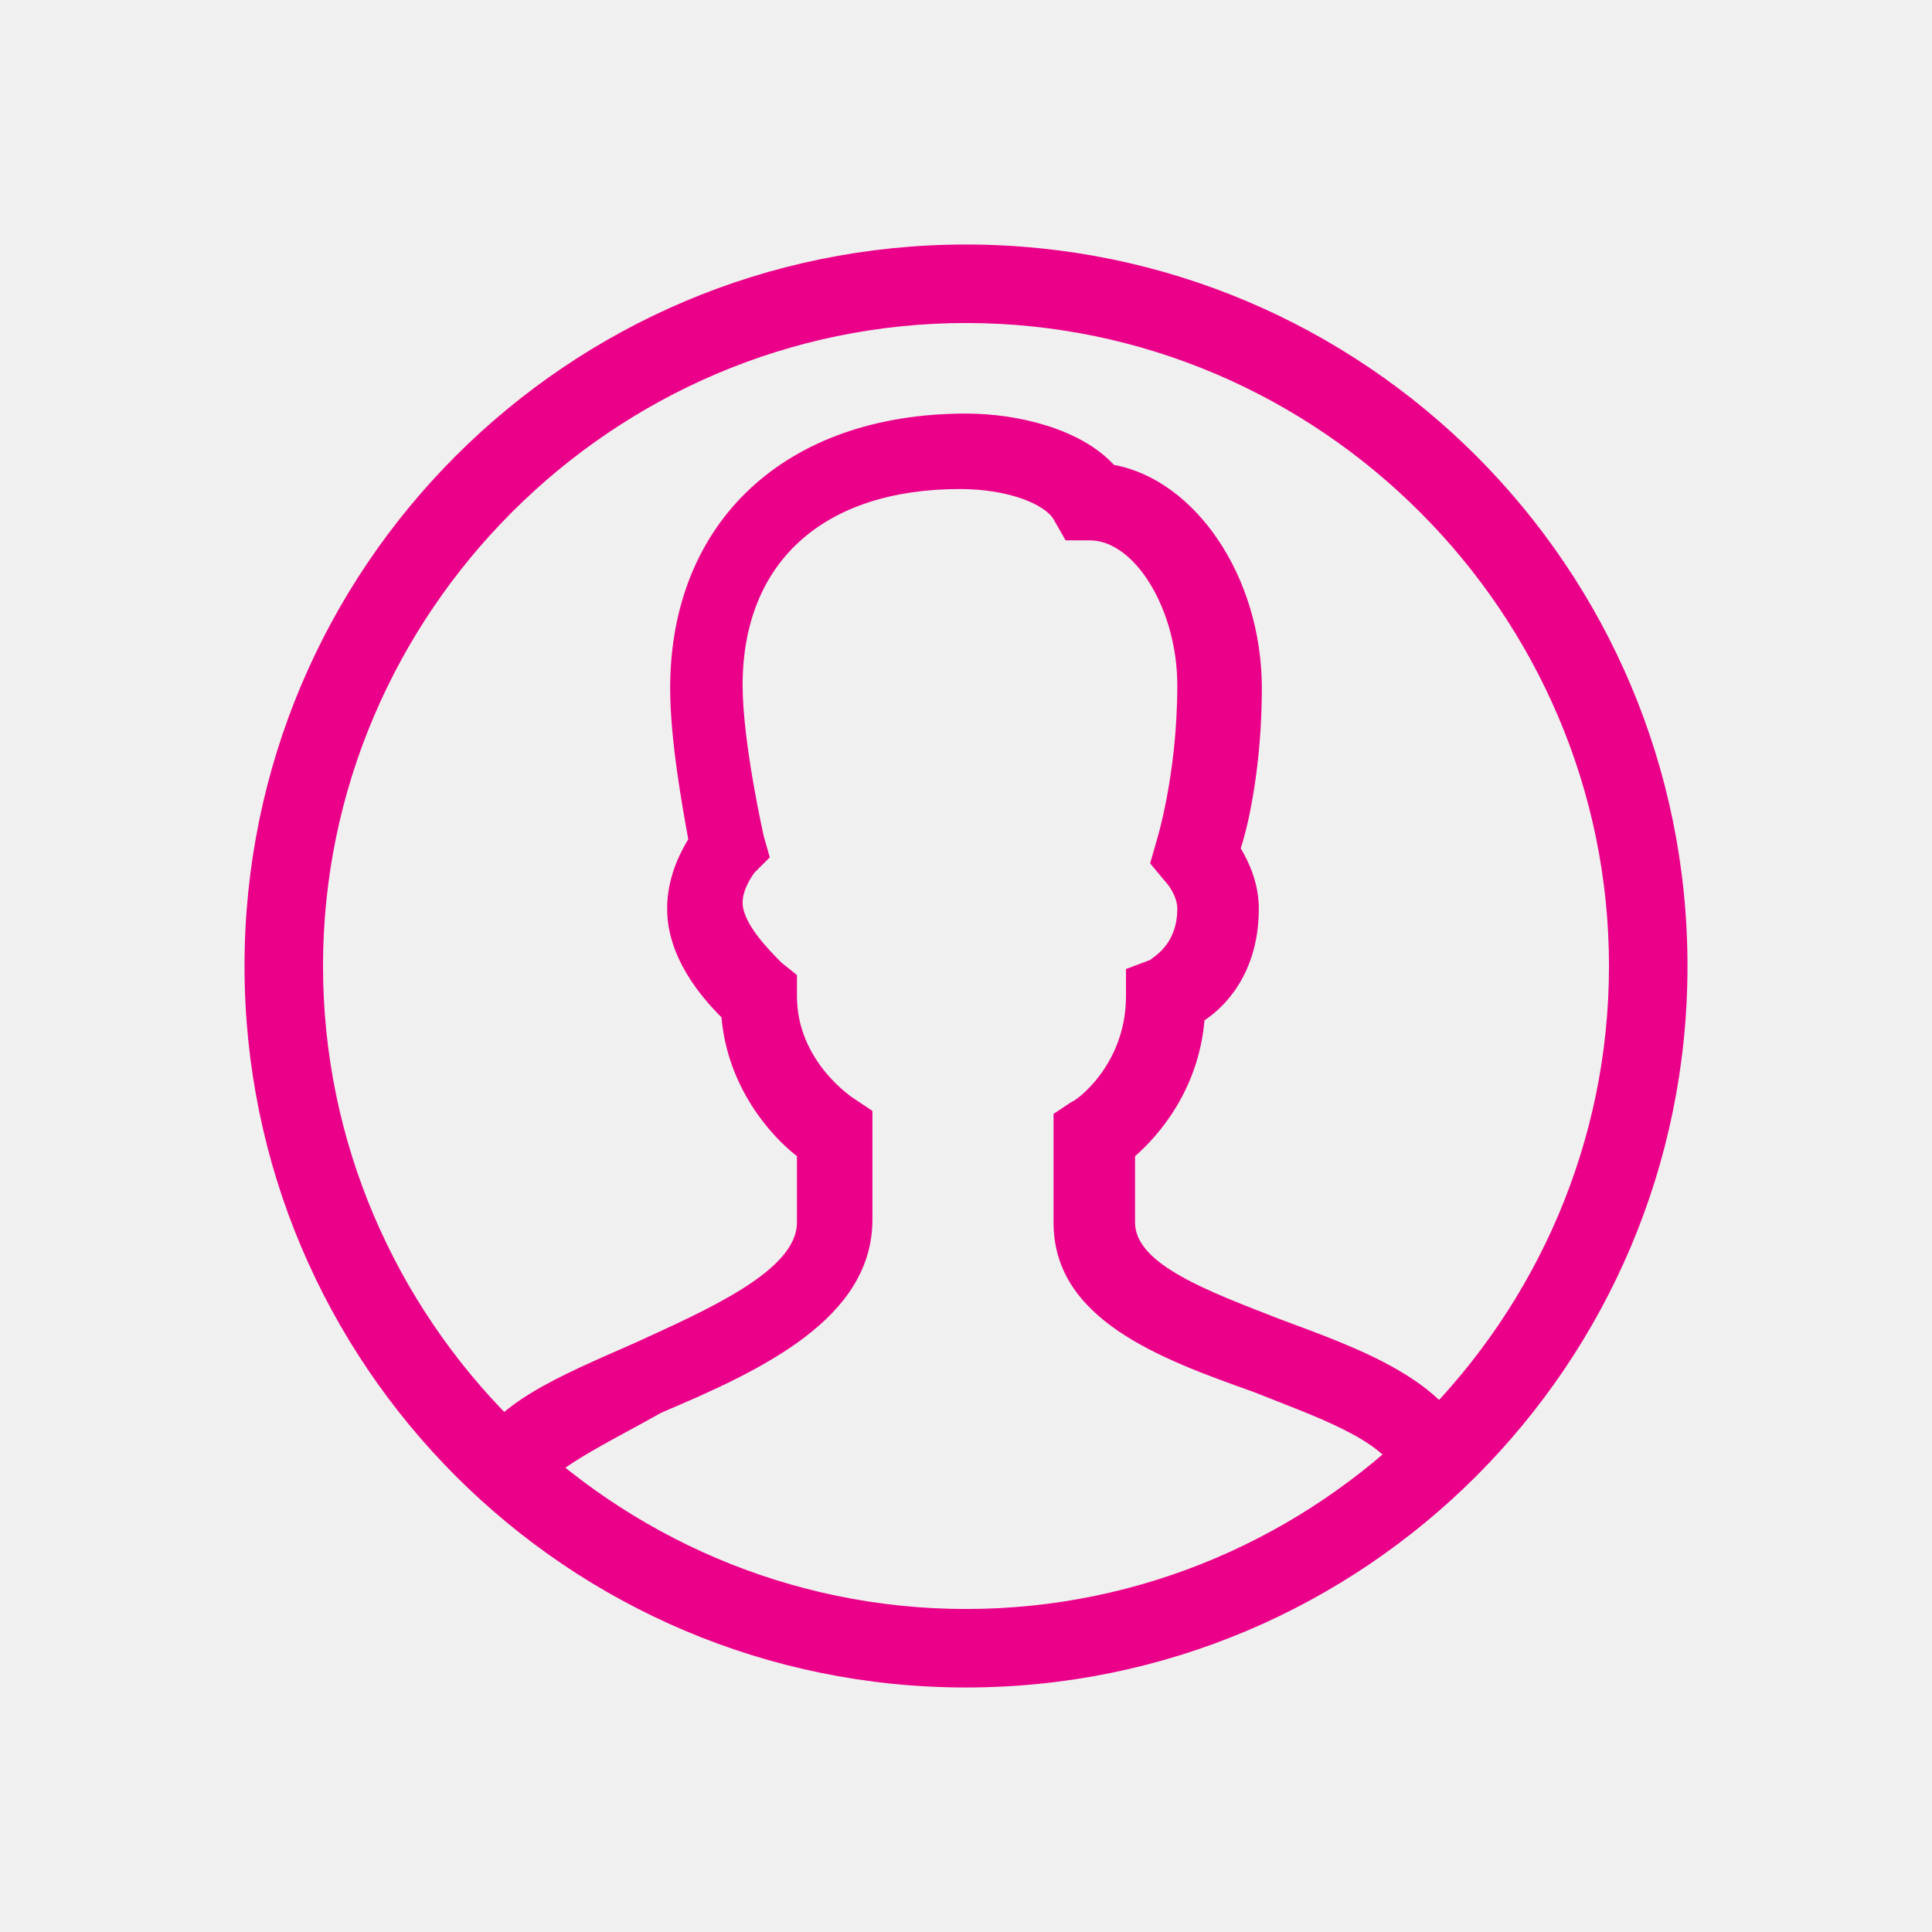
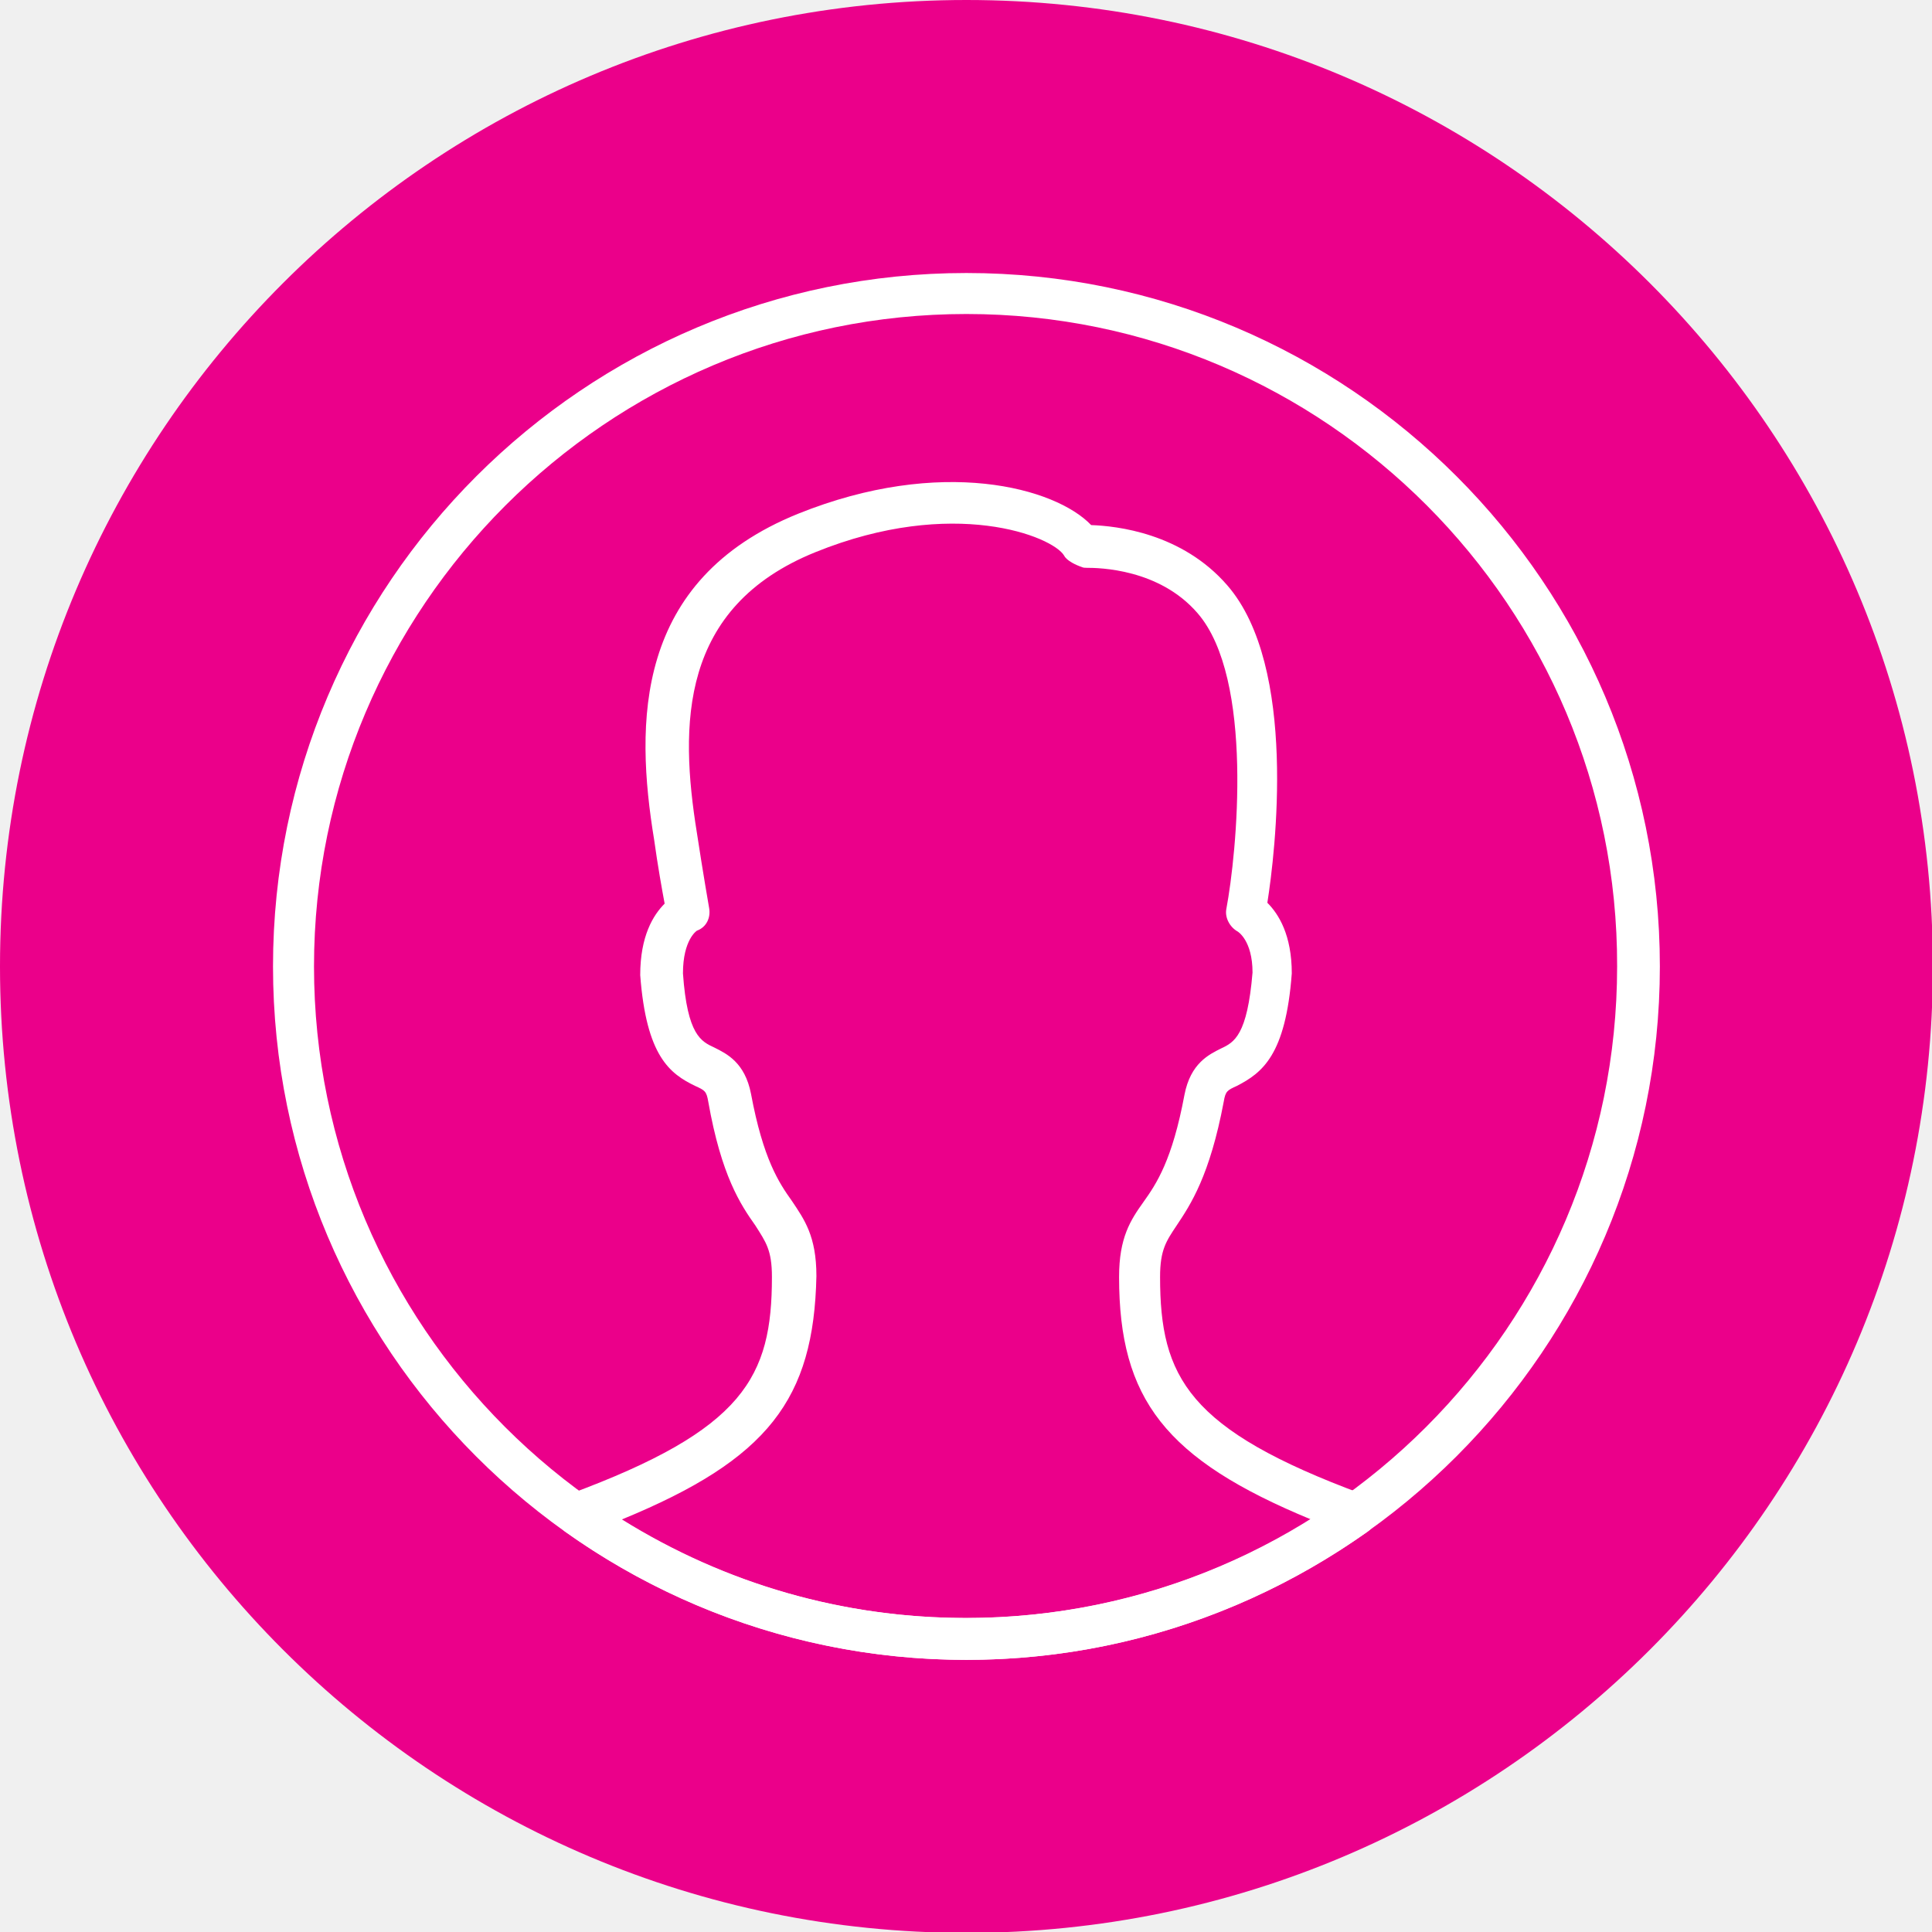
- <svg xmlns="http://www.w3.org/2000/svg" version="1.1" id="Layer_1" x="0px" y="0px" viewBox="0 0 64 64" style="enable-background:new 0 0 64 64;" xml:space="preserve">
+ <svg xmlns="http://www.w3.org/2000/svg" version="1.1" id="Layer_1" x="0px" y="0px" viewBox="0 0 221.5 221.5" style="enable-background:new 0 0 221.5 221.5;" xml:space="preserve">
  <style type="text/css">
- 	.st0{fill:#EB0089;}
+ 	.st0{fill:#EB008A;}
+ 	.st1{fill:none;}
+ 	.st2{fill:#FFFFFF;}
</style>
+   <circle class="st0" cx="110.8" cy="110.8" r="110.8" />
+   <rect x="42.5" y="42.5" class="st1" width="136.5" height="136.6" />
  <g>
-     <g id="Icon-User" transform="translate(278, 278)">
-       <path id="Fill-57" class="st0" d="M-246-222.1c-13.2,0-23.9-10.7-23.9-23.9c0-13.2,10.7-23.9,23.9-23.9    c13.2,0,23.9,10.7,23.9,23.9S-232.8-222.1-246-222.1L-246-222.1z M-246-267.3c-11.7,0-21.3,9.6-21.3,21.3s9.6,21.3,21.3,21.3    s21.3-9.6,21.3-21.3C-224.7-257.7-234.3-267.3-246-267.3L-246-267.3z" />
-       <path id="Fill-58" class="st0" d="M-260-228.7l-2.4-1.1c0.7-1.7,2.9-2.6,5.4-3.7c2.4-1.1,5.4-2.4,5.4-4v-2.2    c-0.9-0.7-2.3-2.3-2.5-4.6c-0.7-0.7-1.8-2-1.8-3.6c0-1,0.4-1.8,0.7-2.3c-0.2-1.1-0.6-3.3-0.6-5c0-5.5,3.8-9.1,9.8-9.1    c1.7,0,3.8,0.5,4.9,1.7c2.7,0.5,4.9,3.7,4.9,7.4c0,2.4-0.4,4.4-0.7,5.3c0.3,0.5,0.6,1.2,0.6,2c0,1.9-0.9,3.1-1.8,3.7    c-0.2,2.3-1.5,3.8-2.3,4.5v2.2c0,1.4,2.5,2.3,4.8,3.2c2.7,1,5.5,2,6.4,4.3l-2.5,0.9c-0.4-1.2-2.8-2-4.8-2.8    c-3.1-1.1-6.6-2.4-6.6-5.6v-3.6l0.6-0.4c0.1,0,1.8-1.2,1.8-3.5v-0.9l0.8-0.3c0.1-0.1,0.9-0.5,0.9-1.7c0-0.4-0.3-0.8-0.4-0.9    l-0.5-0.6l0.2-0.7c0,0,0.7-2.2,0.7-5.2c0-2.5-1.4-4.8-2.9-4.8h-0.8l-0.4-0.7c-0.3-0.5-1.5-1-3.1-1c-4.5,0-7.2,2.4-7.2,6.5    c0,1.9,0.7,5,0.7,5l0.2,0.7l-0.5,0.5c0,0-0.4,0.5-0.4,1c0,0.7,0.9,1.6,1.3,2l0.5,0.4v0.7c0,2.2,1.9,3.4,1.9,3.4l0.6,0.4v3.6    c0,3.3-3.7,5-7,6.4C-257.5-230.4-259.6-229.4-260-228.7" />
-     </g>
+     <path class="st2" d="M110.8,190.3c-43.9,0-79.5-35.7-79.5-79.5c0-43.9,35.7-79.5,79.5-79.5c43.9,0,79.5,35.7,79.5,79.5   C190.3,154.6,154.6,190.3,110.8,190.3L110.8,190.3z M110.8,36C69.6,36,36,69.6,36,110.8c0,41.2,33.5,74.7,74.7,74.7   c41.2,0,74.7-33.5,74.7-74.7C185.5,69.6,152,36,110.8,36L110.8,36z M110.8,36" />
+     <path class="st2" d="M110.8,190.3c-16.5,0-32.5-5.1-46-14.7c-0.7-0.5-1.1-1.4-1-2.3c0.1-0.9,0.7-1.6,1.5-2   c20-7.4,23.2-13.4,23.2-24.9c0-3.1-0.7-4-1.9-5.9c-1.7-2.4-3.9-5.7-5.4-14.2c-0.2-1.2-0.4-1.3-1.5-1.8c-2.9-1.4-5.6-3.4-6.3-12.7   c0-4.5,1.5-6.9,2.8-8.2c-0.3-1.6-0.8-4.4-1.2-7.3c-2.2-13.4-2.3-29.8,16.5-37.4c16.4-6.6,29.5-3,33.6,1.3   c2.9,0.1,10.4,0.9,15.6,6.9c8.1,9.3,5.5,30.7,4.6,36.4c1.3,1.3,2.8,3.7,2.8,8.1c-0.7,9.4-3.4,11.4-6.3,12.9   c-1.1,0.5-1.3,0.6-1.5,1.8c-1.6,8.5-3.8,11.8-5.4,14.2c-1.2,1.8-1.9,2.8-1.9,5.9c0,11.5,3.2,17.5,23.2,24.9c0.8,0.3,1.4,1.1,1.6,2   c0.1,0.9-0.3,1.8-1,2.3C143.2,185.2,127.3,190.3,110.8,190.3L110.8,190.3z M71.3,174.2c11.9,7.4,25.4,11.3,39.5,11.3   c14,0,27.6-3.9,39.5-11.3c-16.7-6.9-22-13.8-22-27.8c0-4.5,1.3-6.5,2.8-8.6c1.5-2.1,3.3-4.8,4.7-12.3c0.7-3.6,2.8-4.6,4.2-5.3   c1.5-0.7,3-1.5,3.6-8.7c0-3.7-1.7-4.7-1.7-4.7c-0.9-0.5-1.5-1.6-1.3-2.6c1.2-6.4,3.2-26.4-3.3-33.9c-4.4-5.1-11.3-5.2-12.7-5.2   c-0.2,0-0.4,0-0.6-0.1c-0.6-0.2-1.7-0.7-2-1.3c-1.3-2.2-12.7-6.8-28.5-0.4c-15.6,6.3-15.6,19.8-13.6,32.2c0.7,4.6,1.4,8.6,1.4,8.6   c0.2,1.1-0.3,2.2-1.4,2.6c0,0-1.6,1-1.6,4.9c0.5,7.1,2.1,7.8,3.6,8.5c1.4,0.7,3.5,1.7,4.2,5.3c1.4,7.5,3.2,10.2,4.7,12.3   c1.4,2.1,2.8,4,2.8,8.6C93.3,160.4,88.1,167.3,71.3,174.2L71.3,174.2z M71.3,174.2" />
  </g>
</svg>
